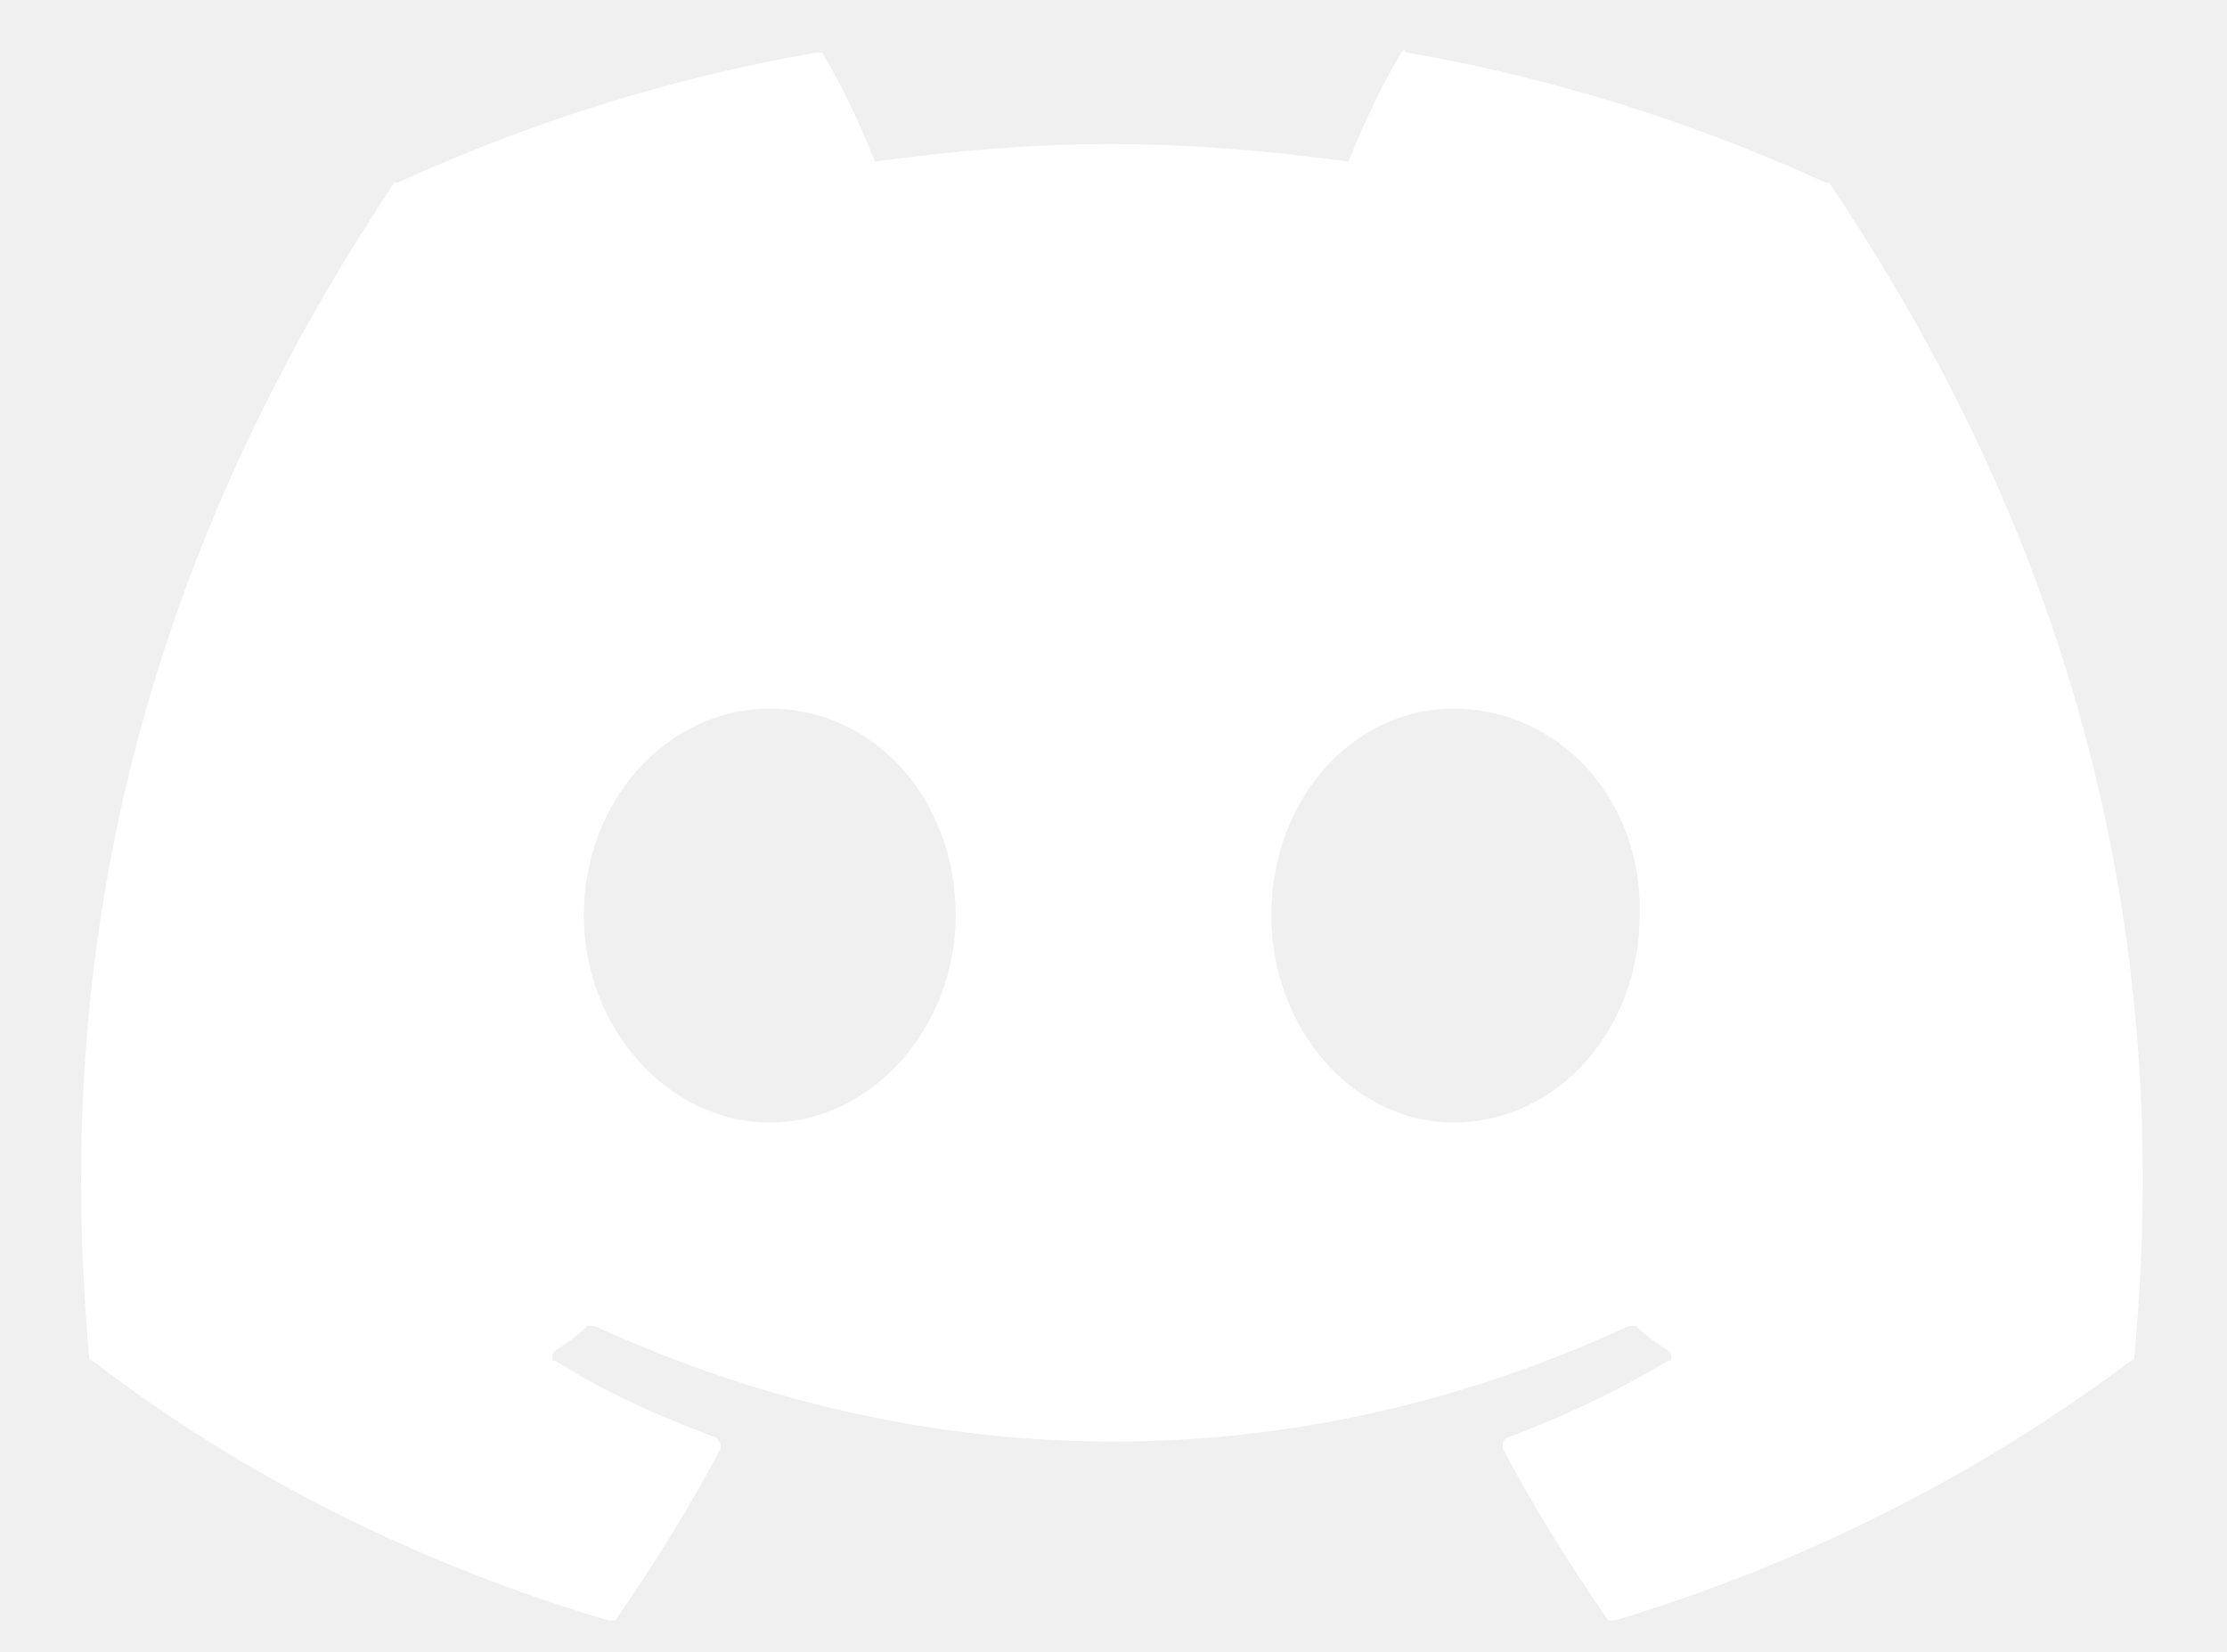
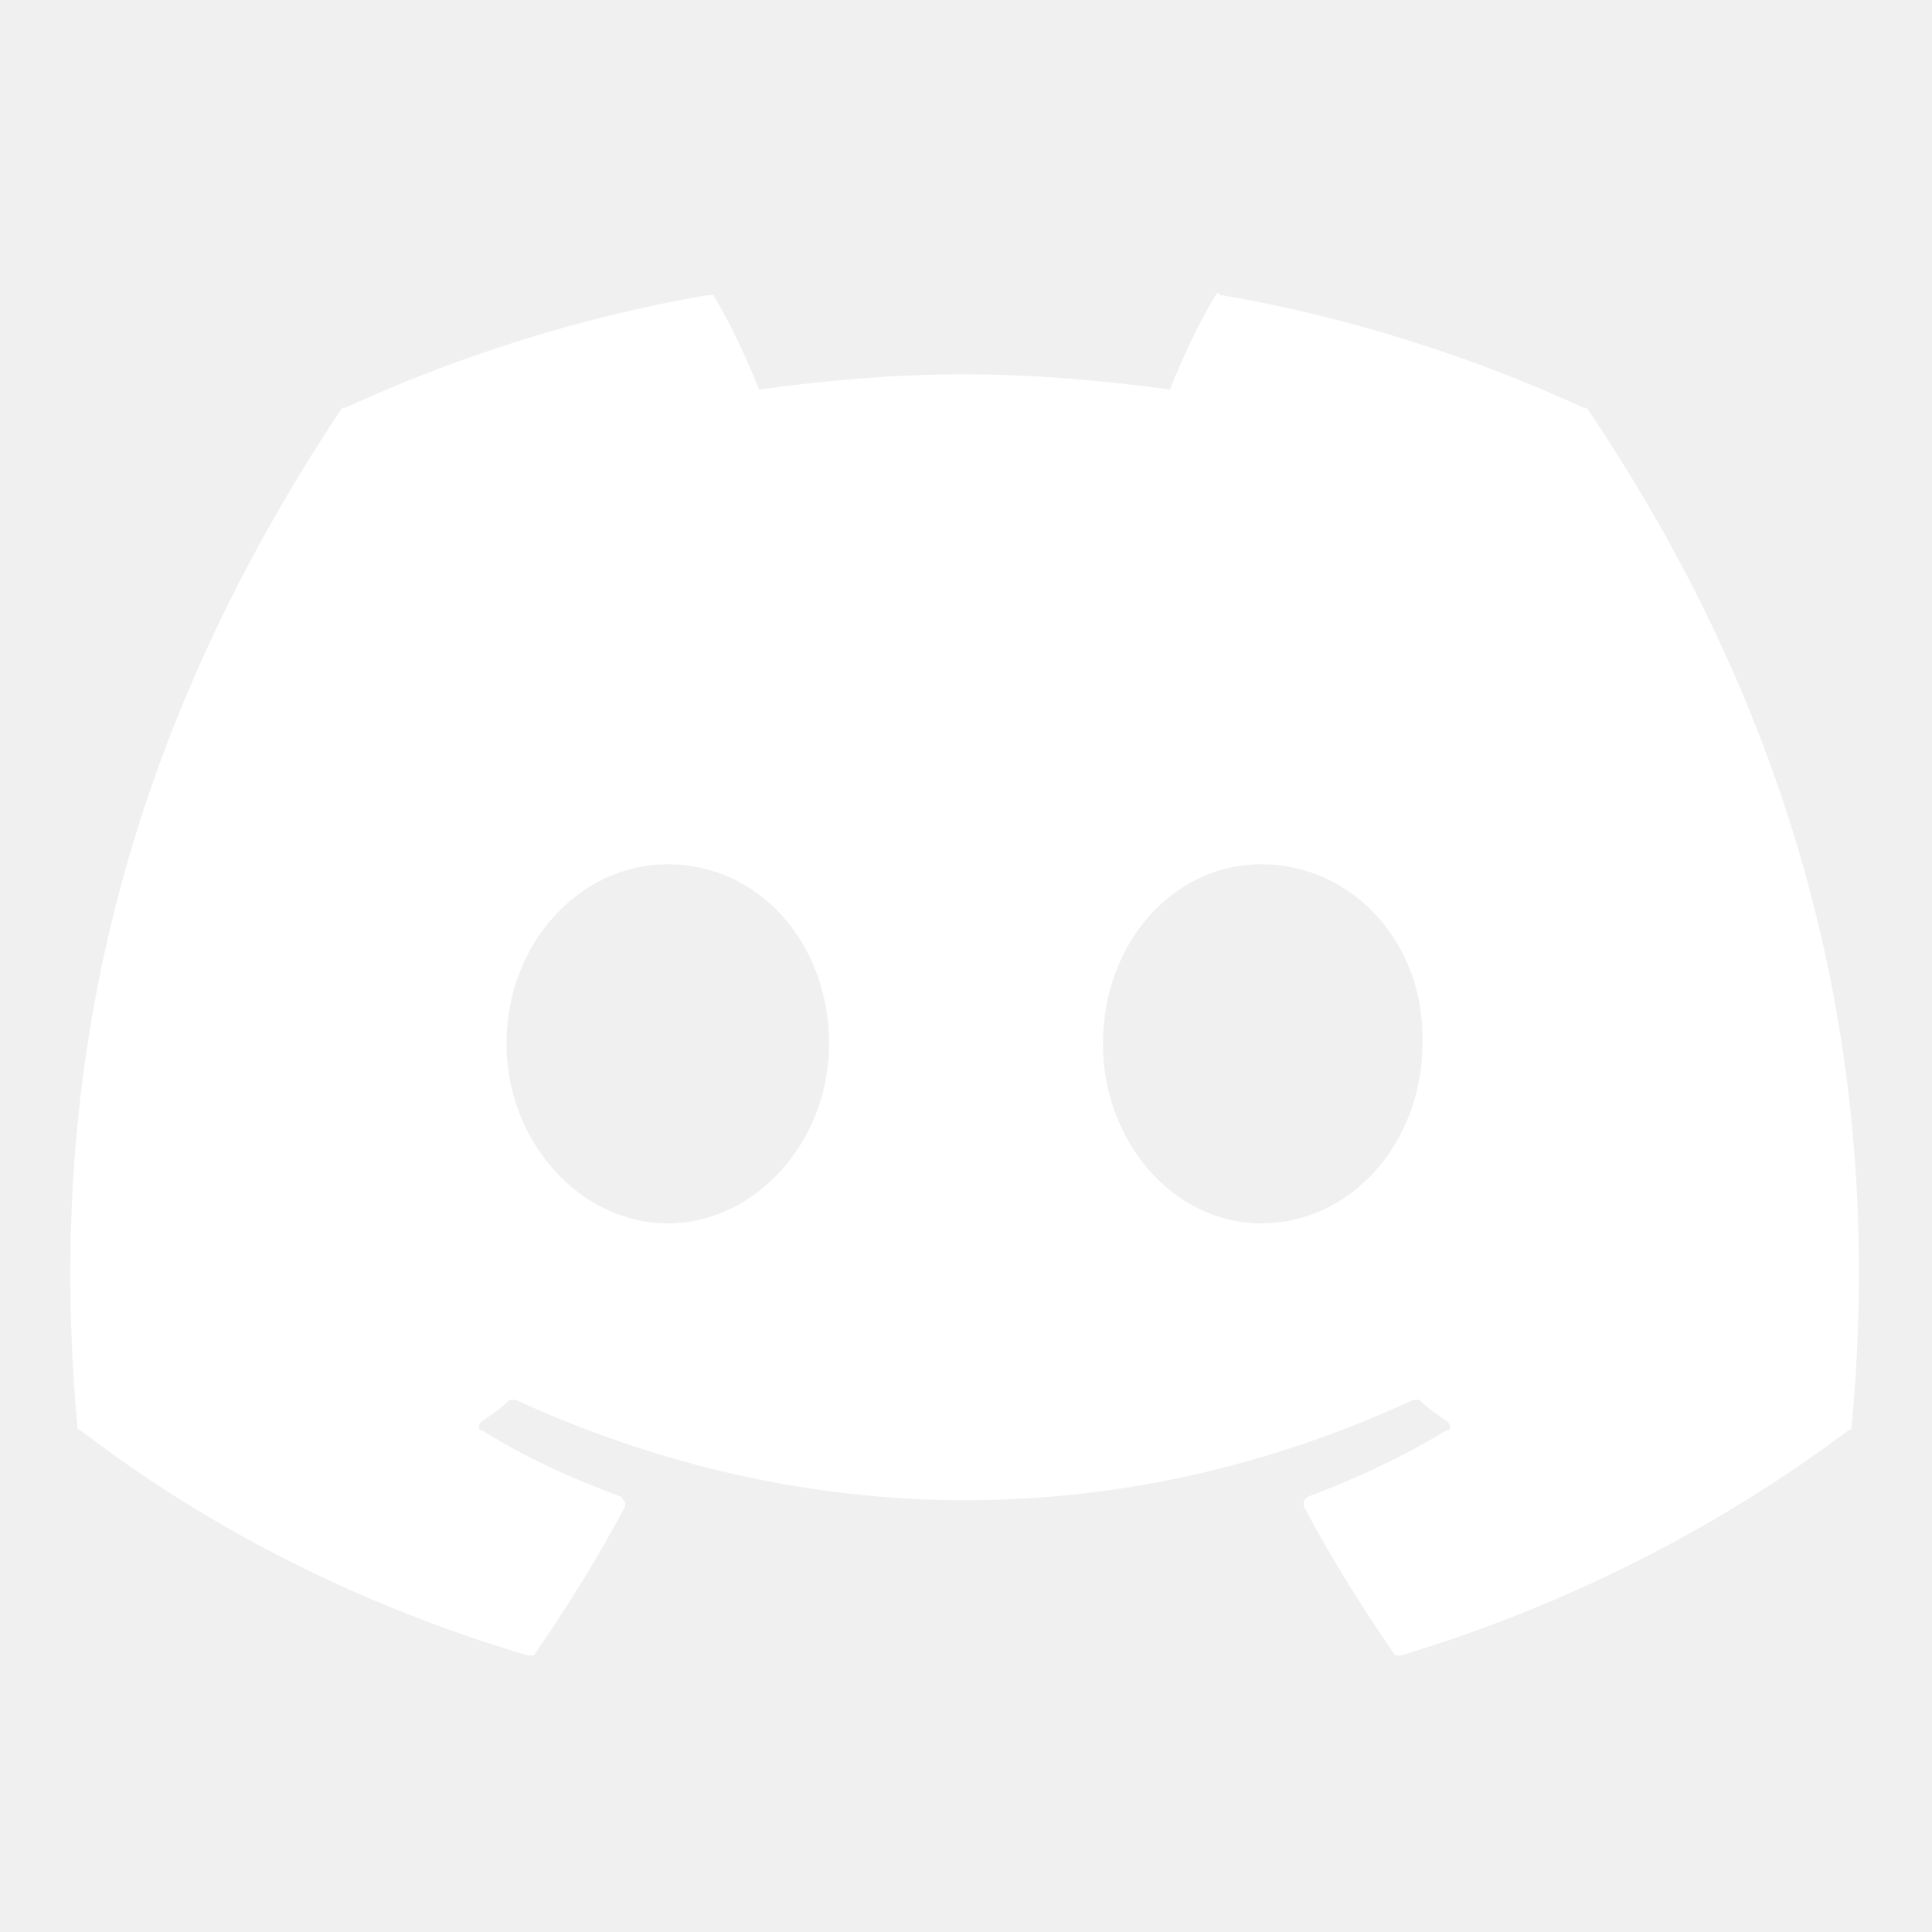
- <svg xmlns="http://www.w3.org/2000/svg" width="31" height="23" viewBox="0 0 31 23" fill="none">
+ <svg xmlns="http://www.w3.org/2000/svg" width="23" height="23" viewBox="0 0 31 23" fill="none">
  <path d="M25.461 2.543C25.461 2.543 25.461 2.543 25.412 2.543C23.605 1.713 21.604 1.078 19.602 0.736C19.553 0.736 19.553 0.688 19.553 0.688L19.504 0.736C19.211 1.225 18.967 1.762 18.771 2.25C17.697 2.104 16.574 2.006 15.451 2.006C14.328 2.006 13.254 2.104 12.18 2.25C11.984 1.762 11.74 1.225 11.447 0.736H11.398C11.35 0.736 11.35 0.736 11.35 0.736C9.348 1.078 7.346 1.713 5.539 2.543C5.49 2.543 5.49 2.543 5.49 2.543C1.779 8.109 0.754 13.529 1.242 18.9C1.242 18.9 1.242 18.949 1.291 18.949C3.391 20.561 5.832 21.781 8.469 22.562C8.518 22.562 8.518 22.562 8.566 22.562C9.104 21.781 9.592 21 10.031 20.17V20.121C10.031 20.072 9.982 20.072 9.982 20.023C9.201 19.73 8.42 19.389 7.736 18.949C7.688 18.949 7.688 18.949 7.688 18.9C7.688 18.852 7.688 18.852 7.736 18.803C7.883 18.705 8.029 18.607 8.176 18.461C8.176 18.461 8.176 18.461 8.225 18.461C8.225 18.461 8.225 18.461 8.273 18.461C12.961 20.609 18.039 20.609 22.678 18.461H22.727H22.775C22.922 18.607 23.068 18.705 23.215 18.803C23.264 18.852 23.264 18.852 23.264 18.9C23.264 18.949 23.264 18.949 23.215 18.949C22.482 19.389 21.75 19.73 20.969 20.023C20.92 20.072 20.92 20.072 20.92 20.121V20.17C21.359 21 21.848 21.781 22.385 22.562C22.385 22.562 22.434 22.562 22.482 22.562C25.07 21.781 27.512 20.561 29.66 18.949C29.709 18.949 29.709 18.9 29.709 18.9C30.295 12.699 28.684 7.328 25.461 2.543ZM10.715 15.629C9.299 15.629 8.127 14.31 8.127 12.748C8.127 11.137 9.299 9.867 10.715 9.867C12.18 9.867 13.303 11.137 13.303 12.748C13.303 14.31 12.131 15.629 10.715 15.629ZM20.236 15.629C18.82 15.629 17.697 14.31 17.697 12.748C17.697 11.137 18.82 9.867 20.236 9.867C21.701 9.867 22.873 11.137 22.824 12.748C22.824 14.31 21.701 15.629 20.236 15.629Z" fill="white" />
</svg>
